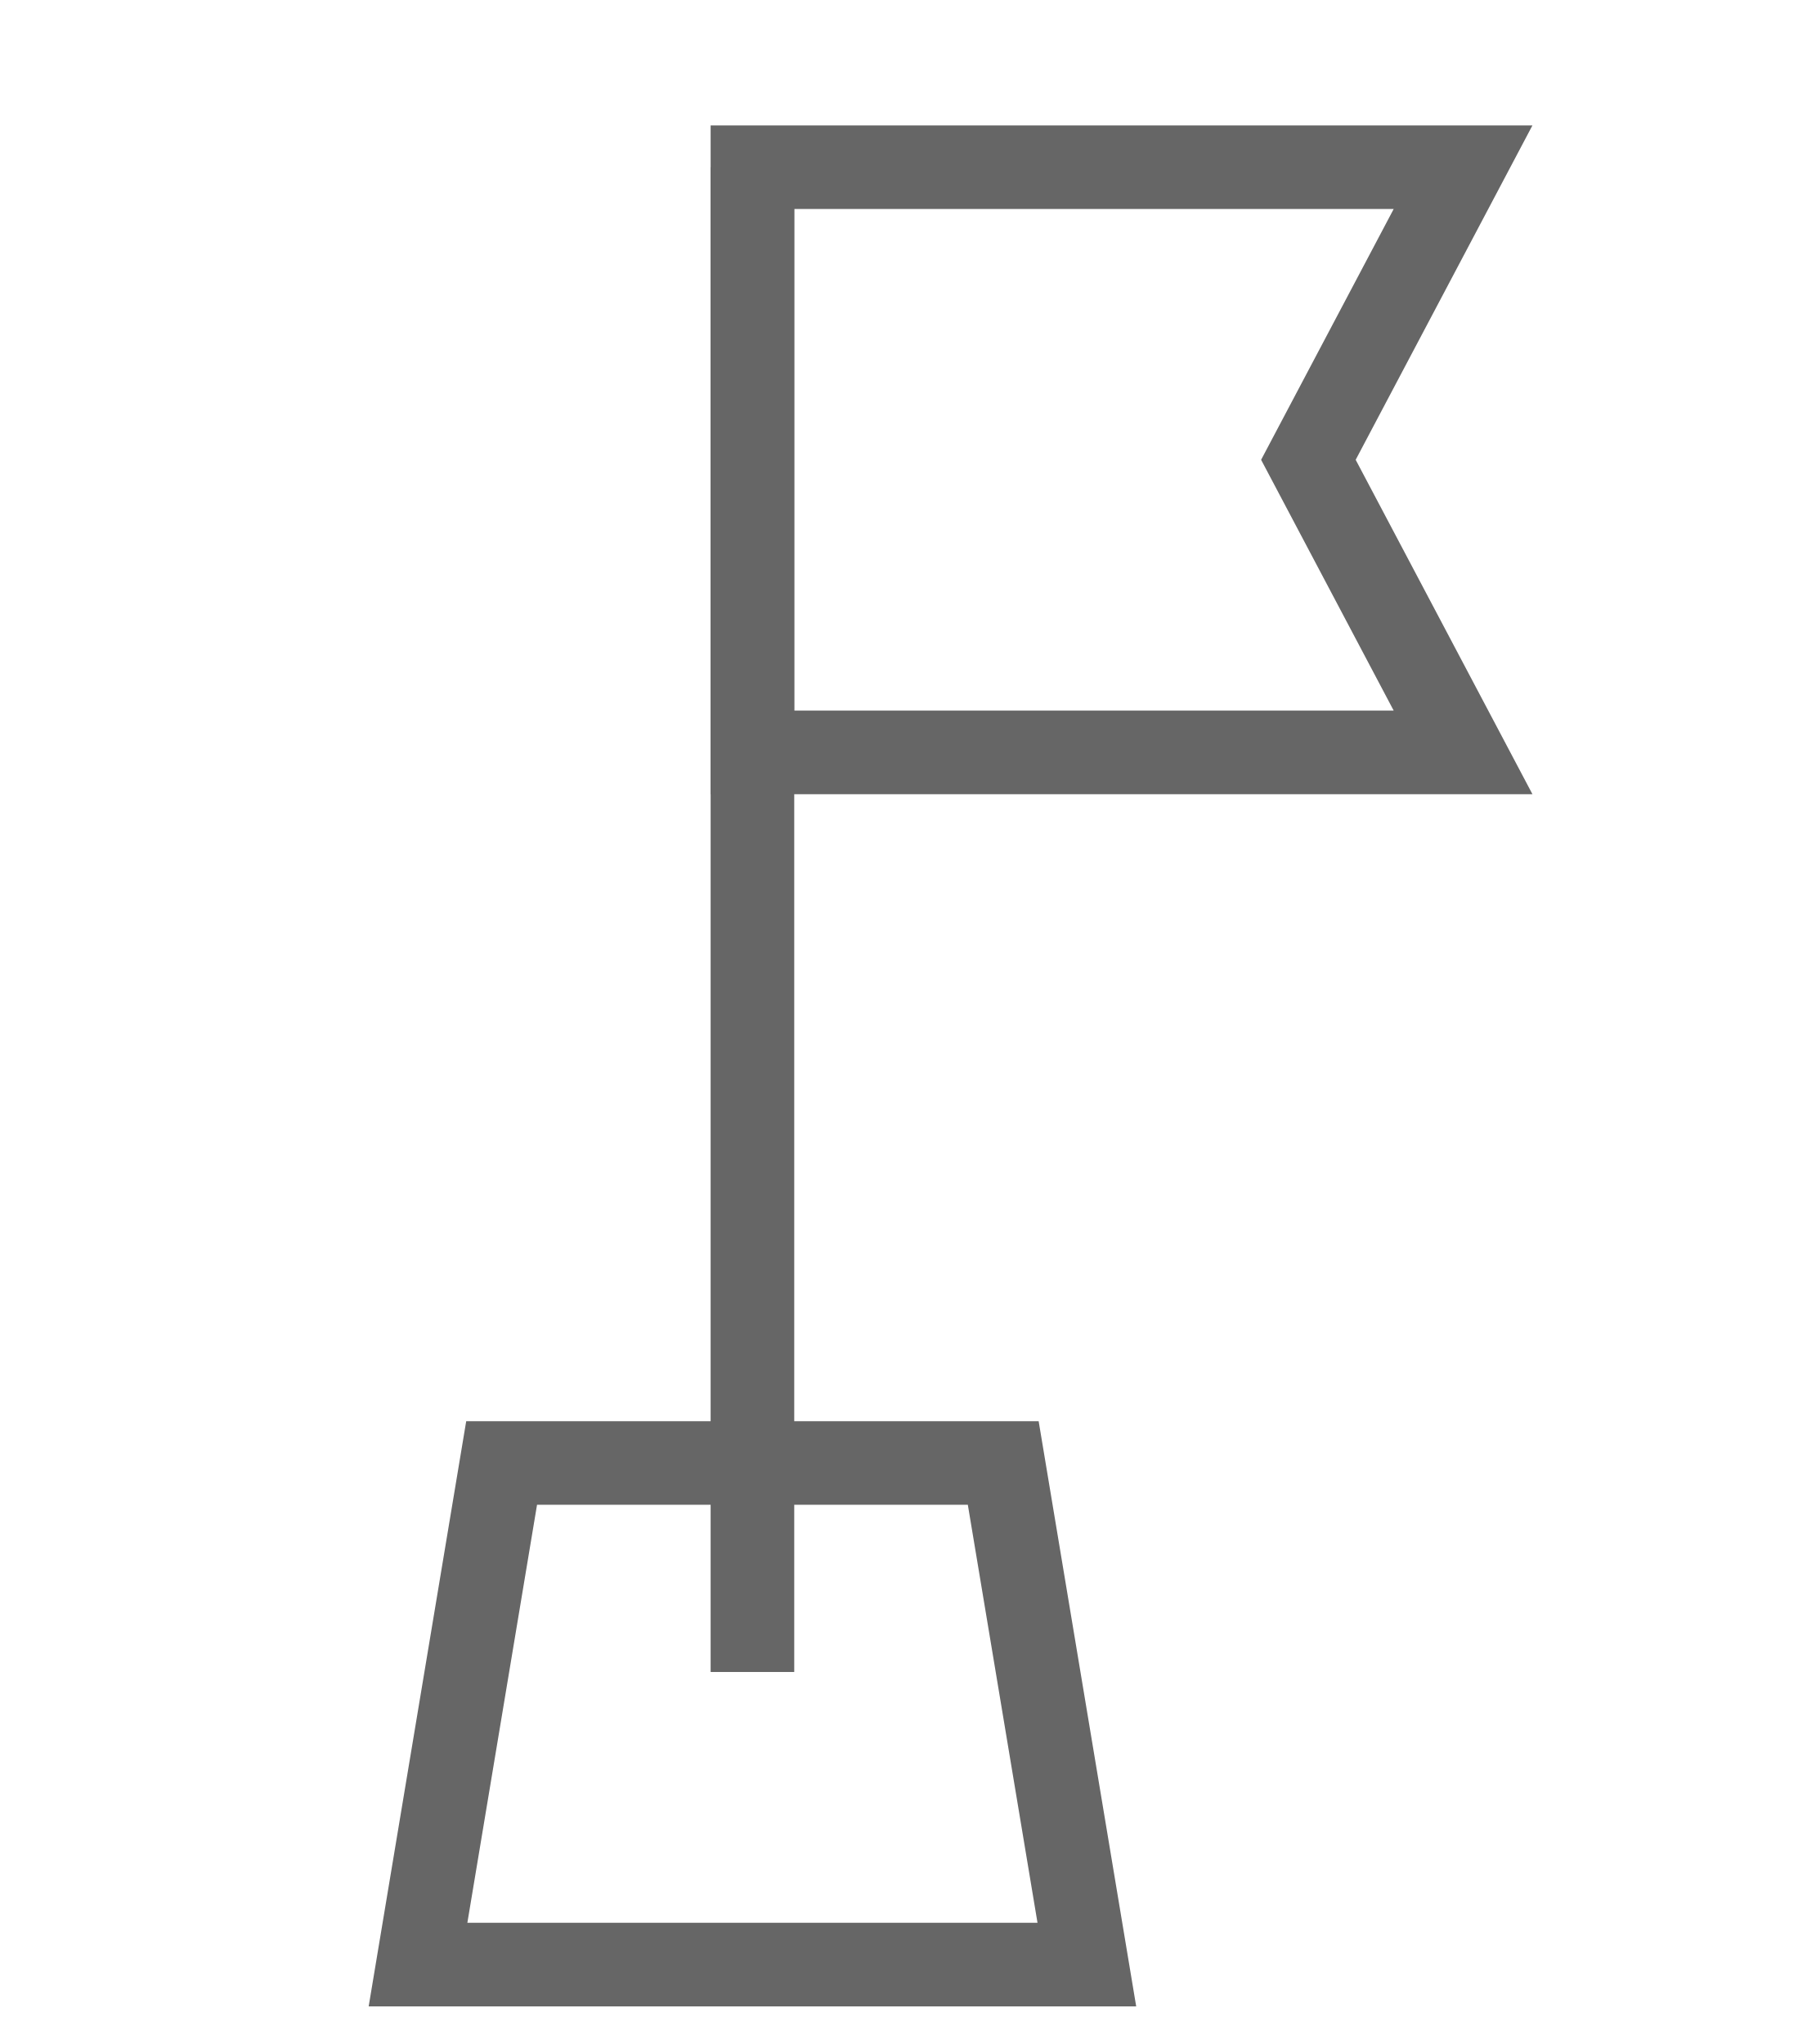
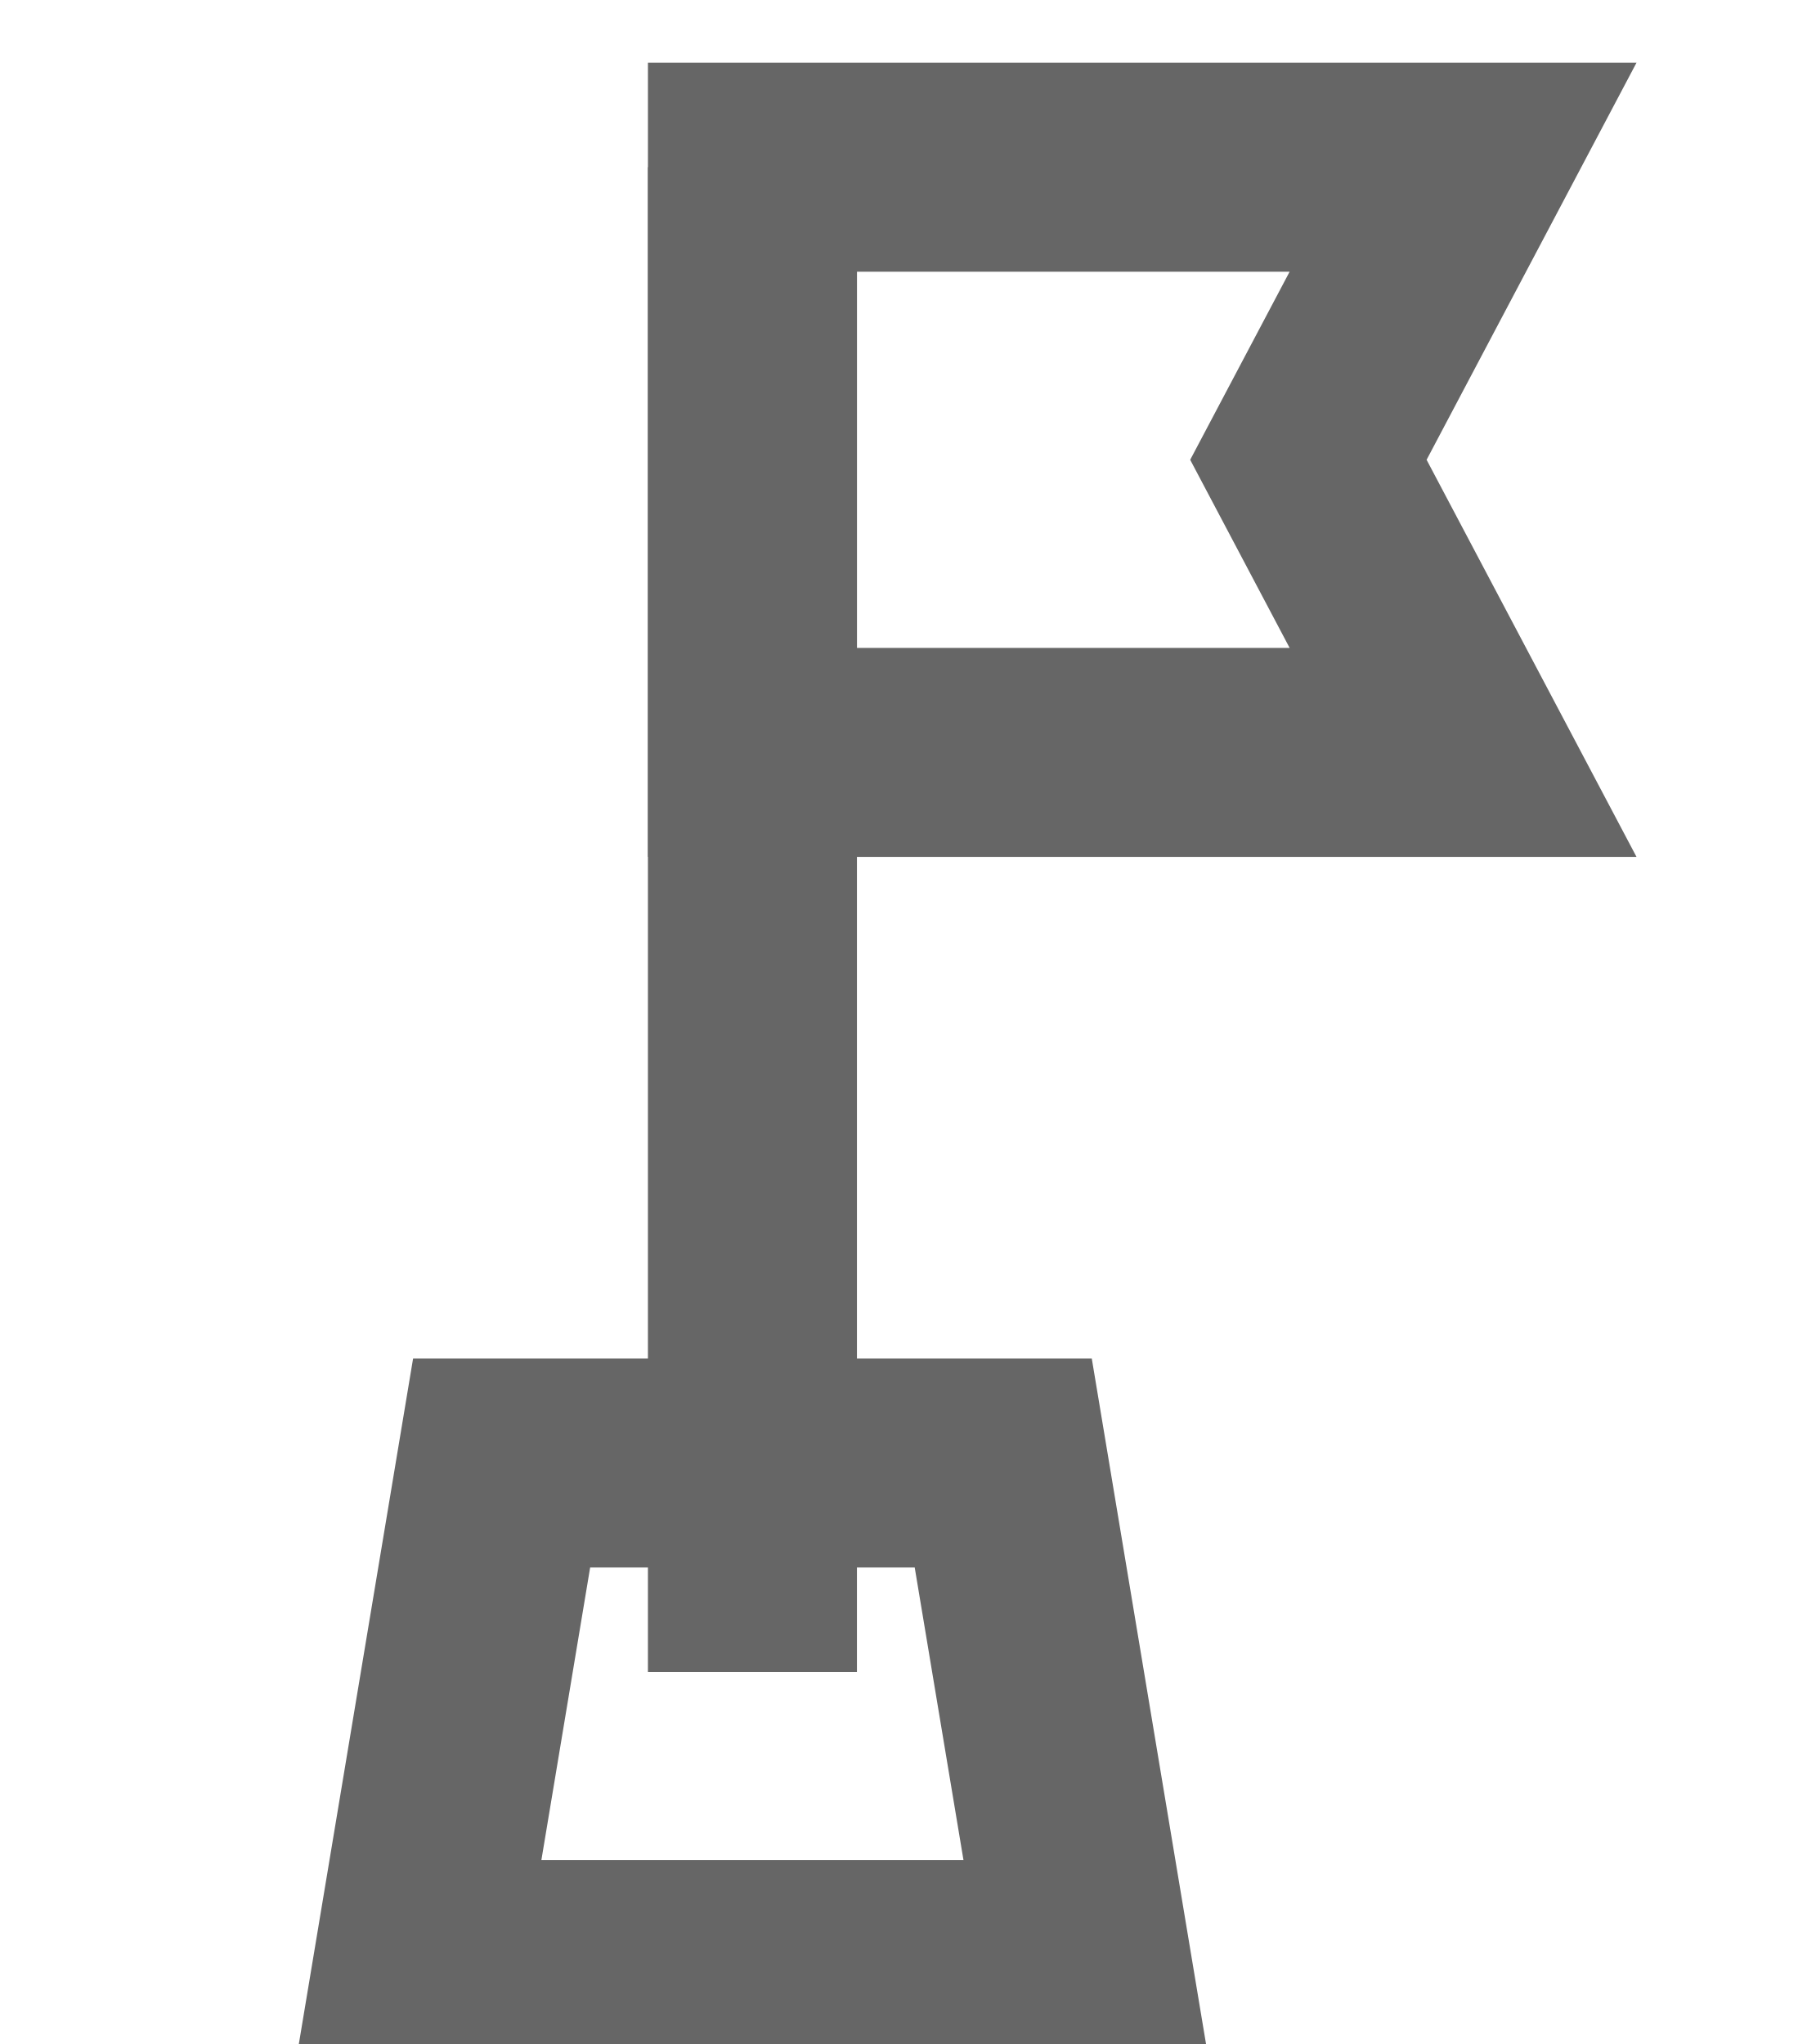
<svg xmlns="http://www.w3.org/2000/svg" version="1.1" id="Layer_1" x="0px" y="0px" viewBox="0 0 43 48.9" style="enable-background:new 0 0 43 48.9;" xml:space="preserve">
  <style type="text/css">
- 	.st0{fill:none;stroke:#666666;stroke-width:2;stroke-miterlimit:10;}
+ 	.st0{fill:none;stroke:#666666;stroke-width:5;stroke-miterlimit:10;}
+ 	
</style>
  <g>
    <g>
      <line class="st0" x1="18" y1="4" x2="18" y2="40" />
    </g>
    <polygon class="st0" points="18,18 35,18 31.3,11 35,4 18,4  " />
    <polygon class="st0" points="26,47 10,47 12,35 24,35  " />
  </g>
</svg>
